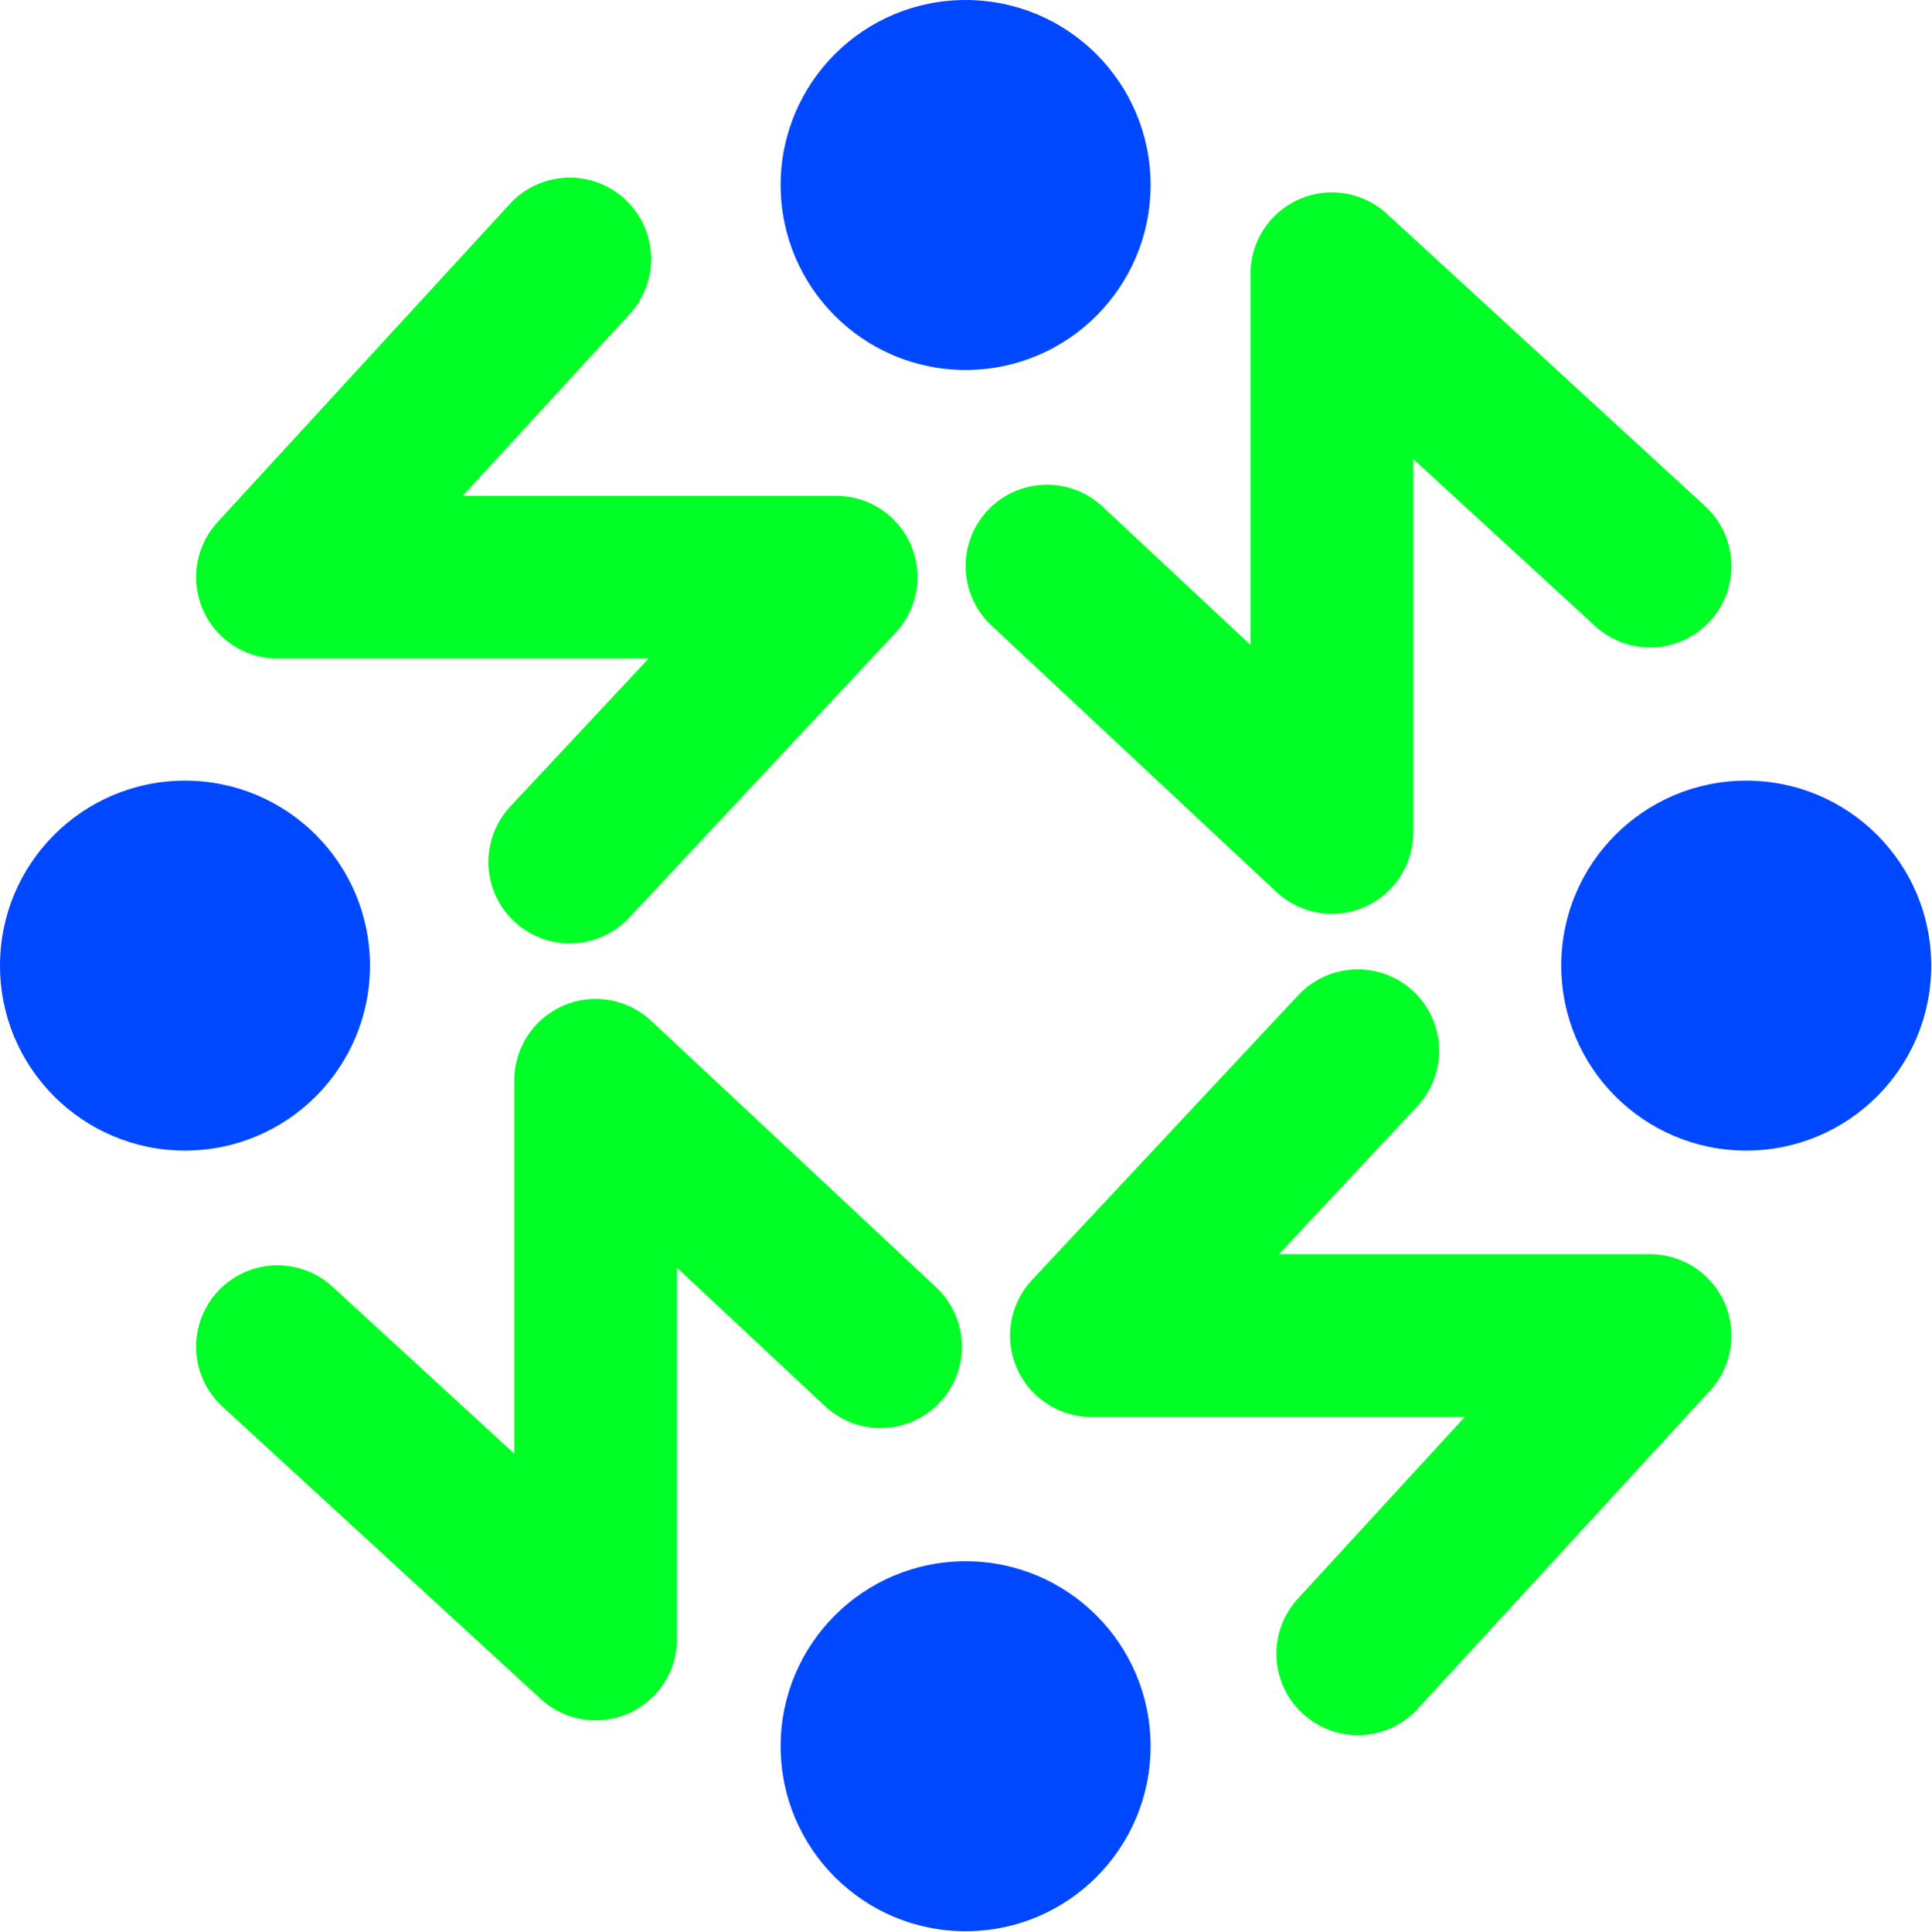
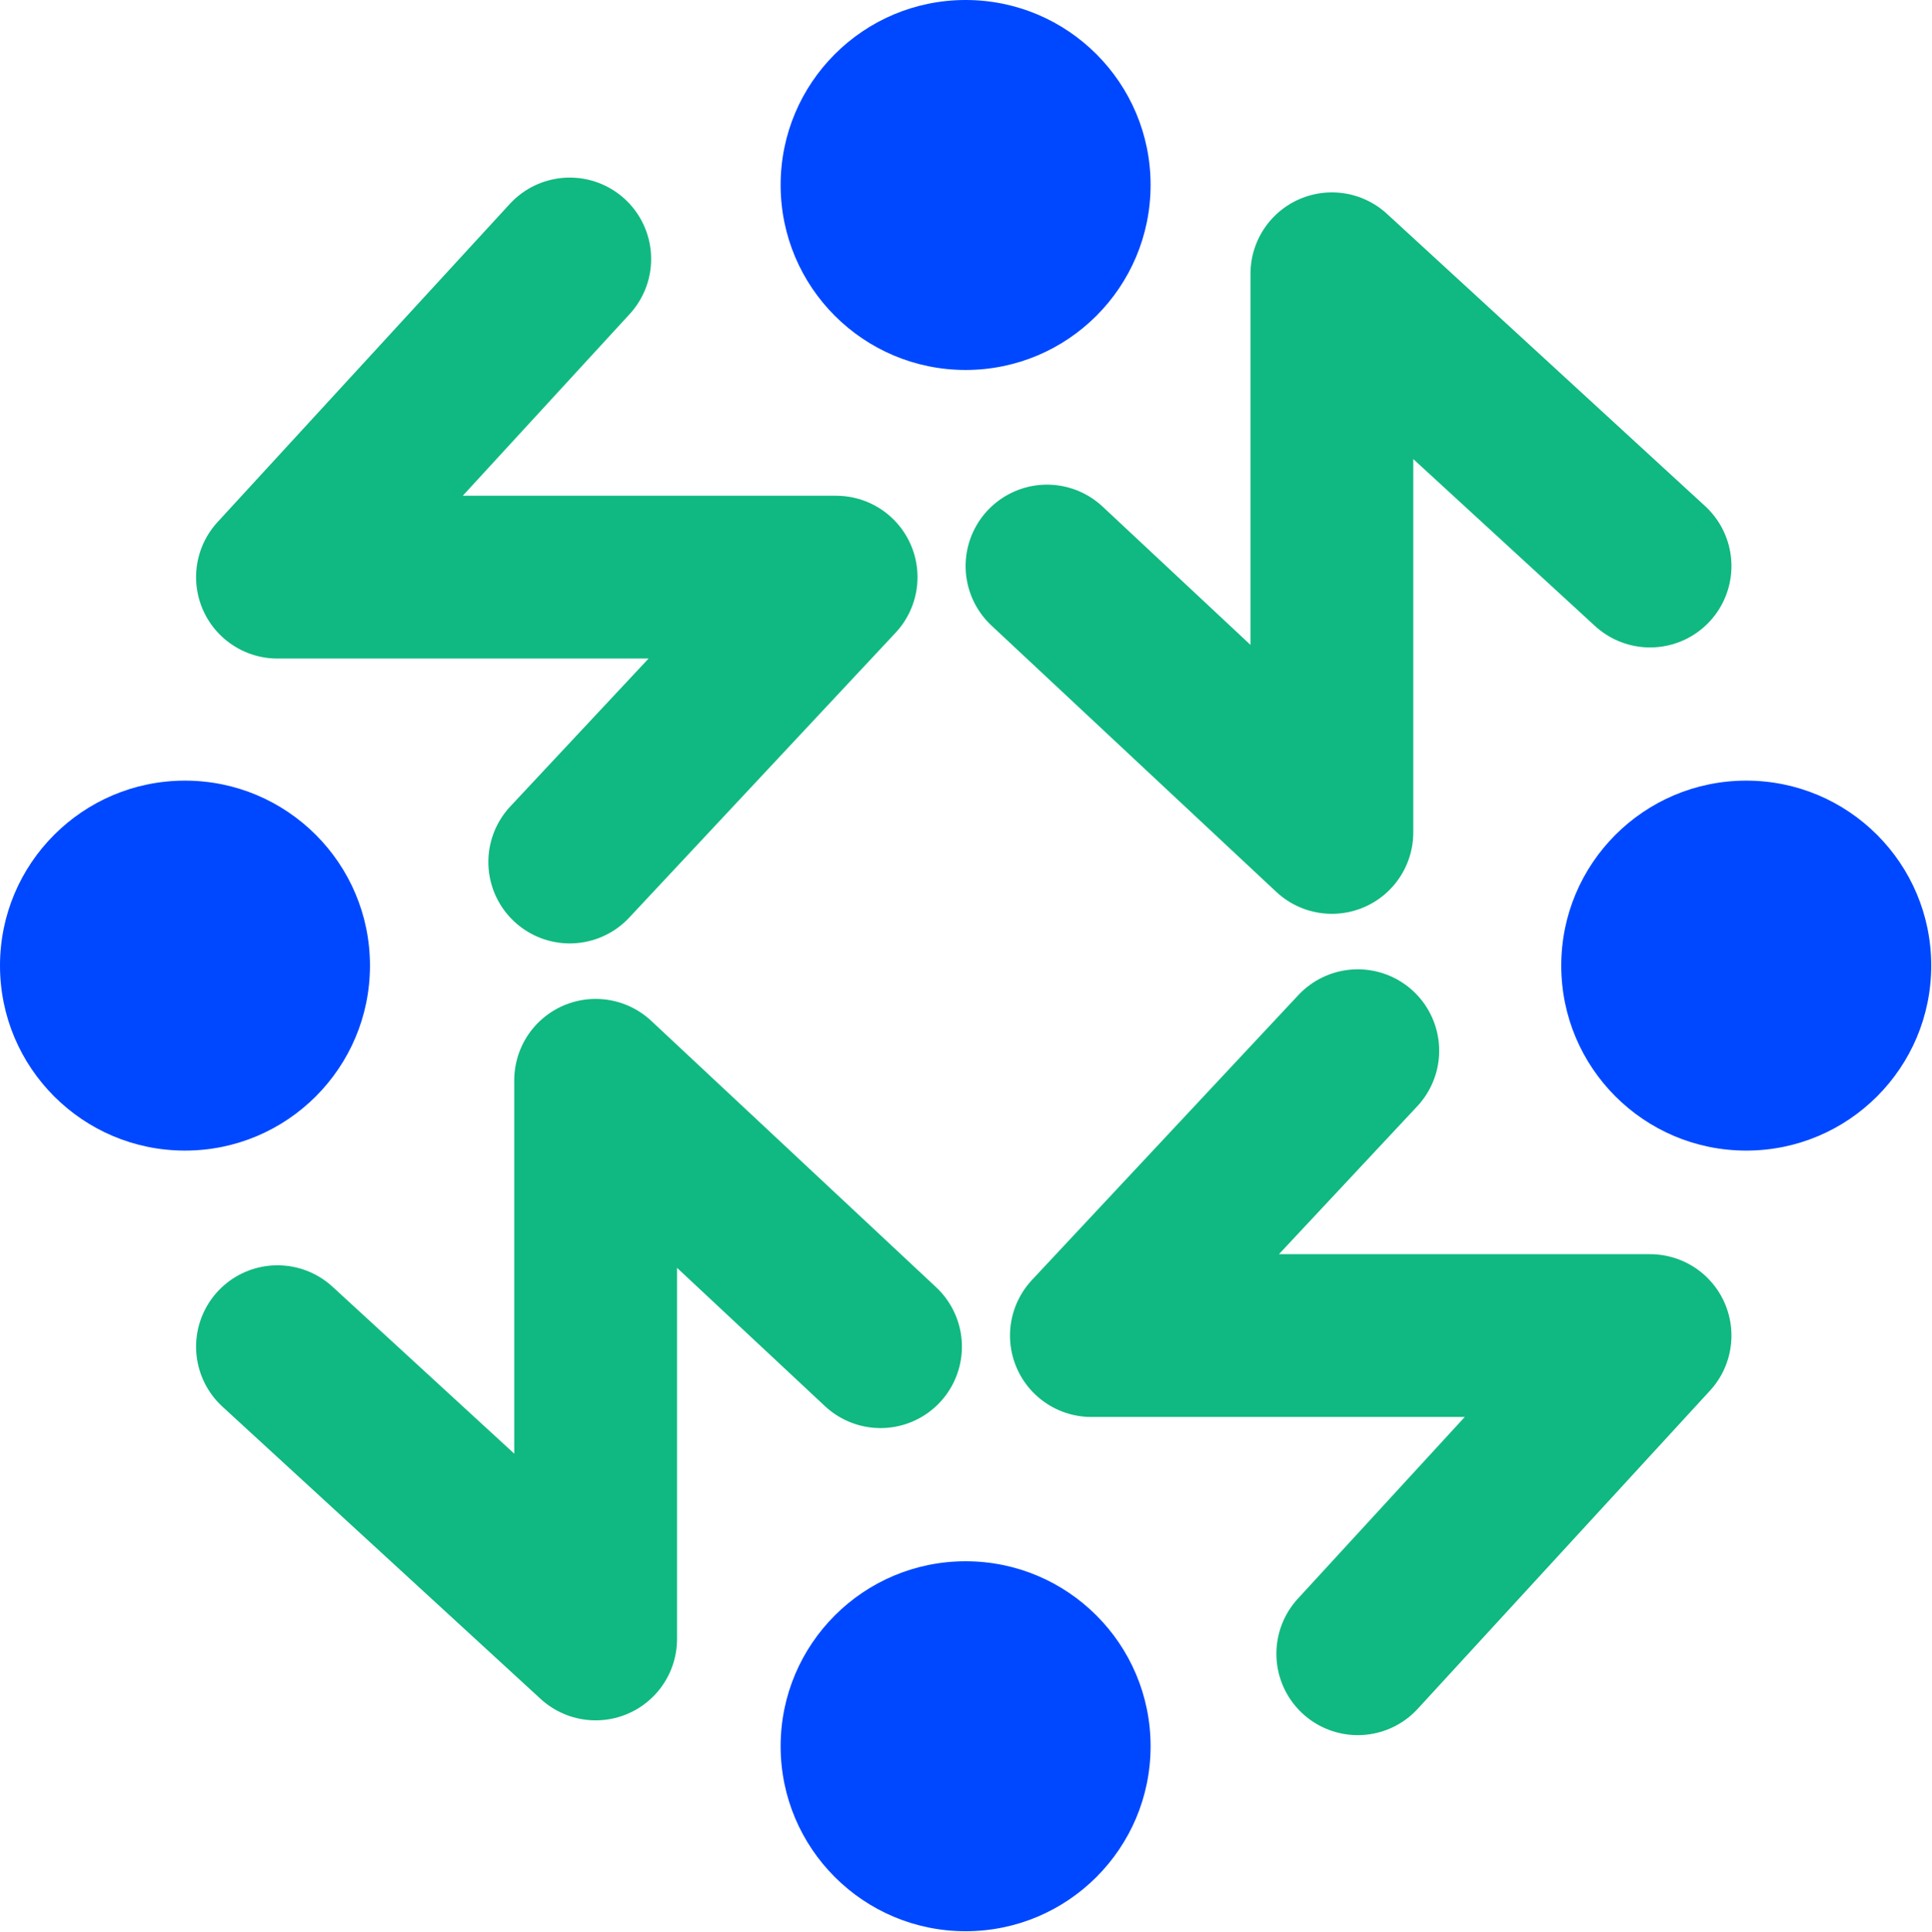
<svg xmlns="http://www.w3.org/2000/svg" width="261" height="261" viewBox="0 0 261 261" fill="none">
-   <path d="M223 76.5L180 37V112.5L141.5 76.5" stroke="#00FF26" stroke-width="22" stroke-linecap="round" stroke-linejoin="round" />
-   <path d="M77 35L37.5 78L113 78L77 116.5" stroke="#00FF26" stroke-width="22" stroke-linecap="round" stroke-linejoin="round" />
-   <path d="M37.5 182L80.5 221.5V146L119 182" stroke="#00FF26" stroke-width="22" stroke-linecap="round" stroke-linejoin="round" />
-   <path d="M183.5 223.5L223 180.5L147.5 180.5L183.5 142" stroke="#00FF26" stroke-width="22" stroke-linecap="round" stroke-linejoin="round" />
+   <path d="M223 76.5L180 37V112.5L141.5 76.5" stroke="#10B981" stroke-width="22" stroke-linecap="round" stroke-linejoin="round" />
+   <path d="M77 35L37.5 78L113 78L77 116.5" stroke="#10B981" stroke-width="22" stroke-linecap="round" stroke-linejoin="round" />
+   <path d="M37.5 182L80.5 221.5V146L119 182" stroke="#10B981" stroke-width="22" stroke-linecap="round" stroke-linejoin="round" />
+   <path d="M183.5 223.5L223 180.5L147.5 180.5L183.5 142" stroke="#10B981" stroke-width="22" stroke-linecap="round" stroke-linejoin="round" />
  <circle cx="130.5" cy="25" r="25" fill="#0048FF" />
  <circle cx="130.5" cy="236" r="25" fill="#0048FF" />
  <circle cx="236" cy="130.5" r="25" transform="rotate(90 236 130.5)" fill="#0048FF" />
  <circle cx="25" cy="130.5" r="25" transform="rotate(90 25 130.5)" fill="#0048FF" />
</svg>
